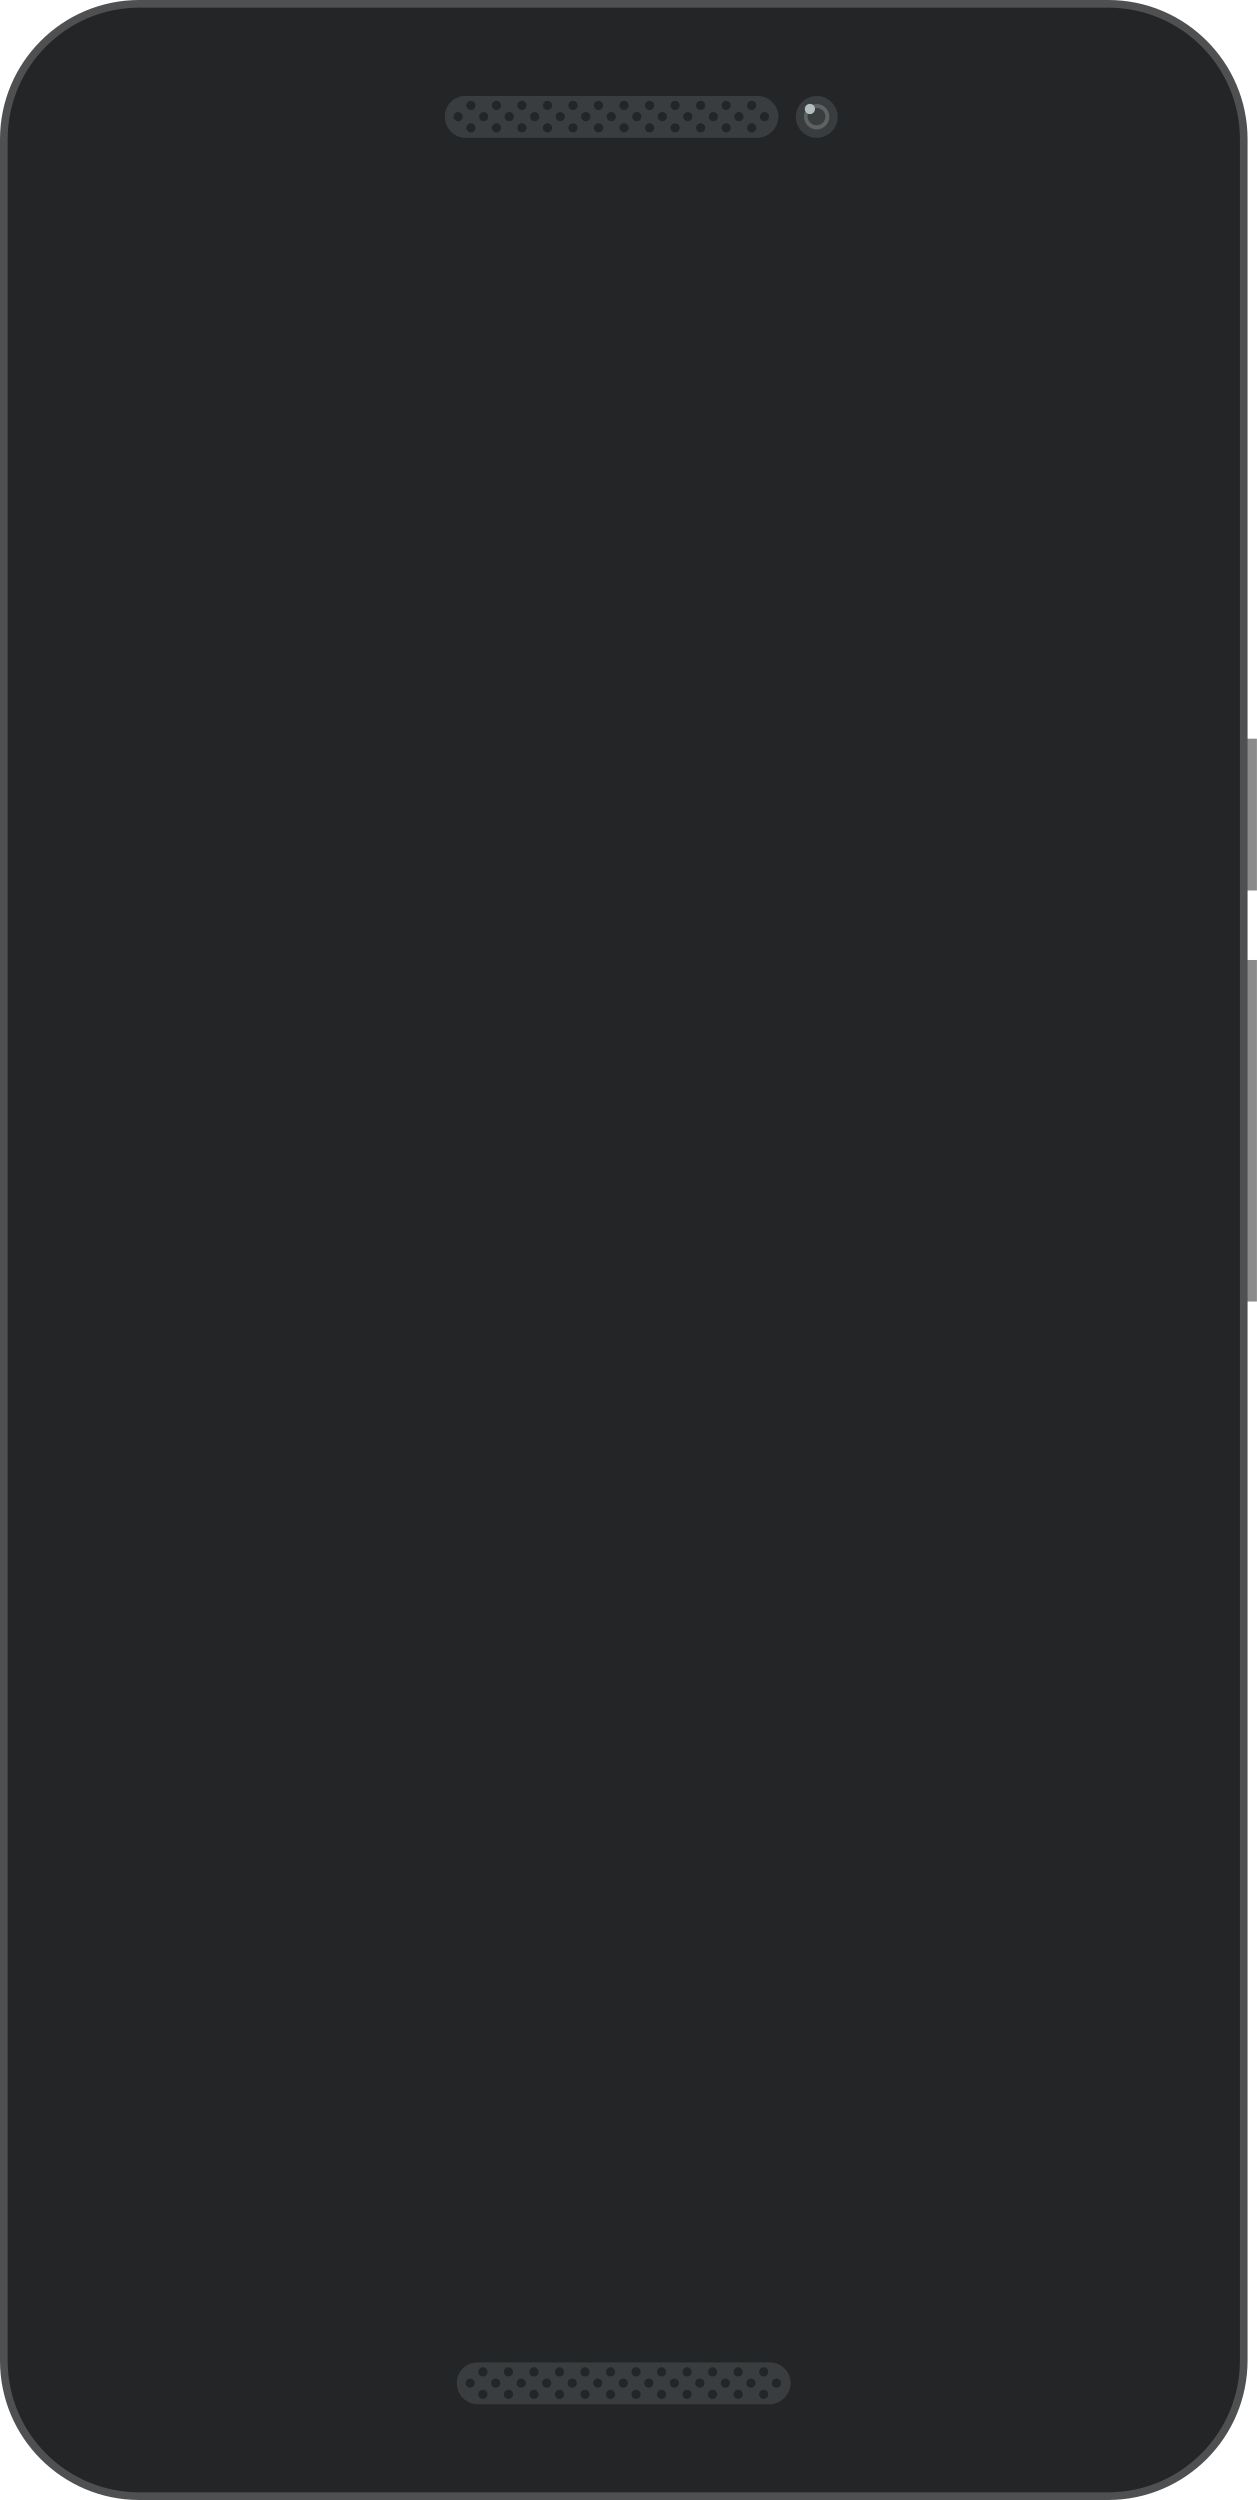
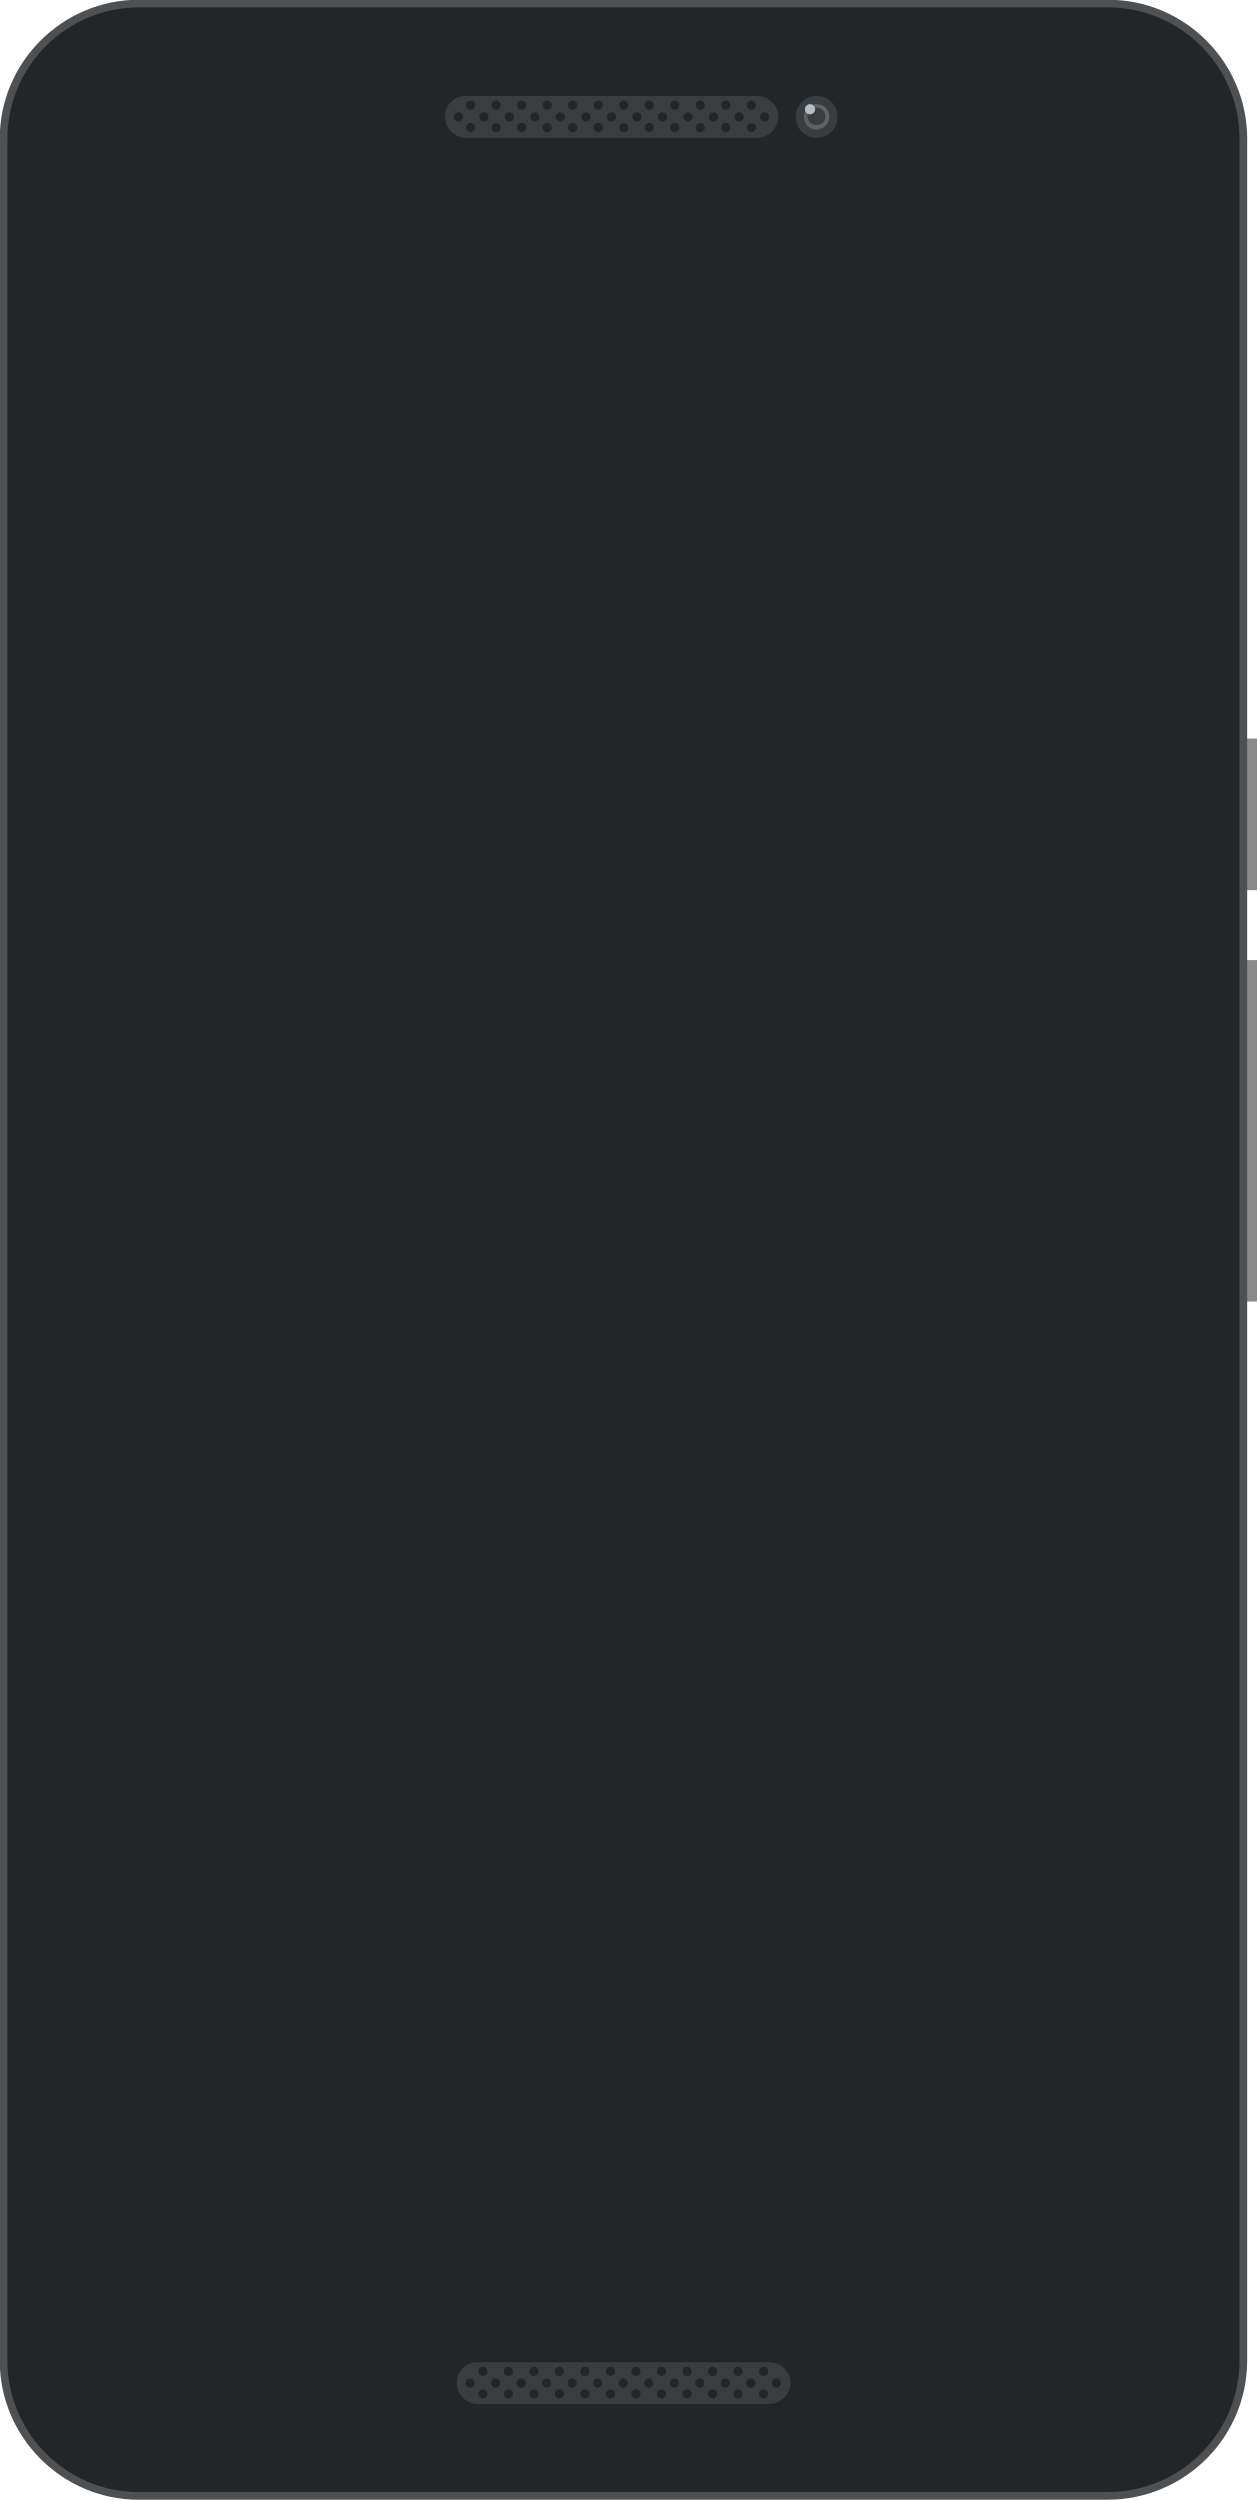
- <svg xmlns="http://www.w3.org/2000/svg" viewBox="0 0 246.23 489.75">
-   <defs>
-     <style>.cls-1{fill:#8b8b8c;}.cls-2,.cls-7{fill:#232526;}.cls-2{stroke:#4f5051;stroke-miterlimit:10;stroke-width:1.5px;}.cls-3{fill:#3a3d40;}.cls-4{fill:#606262;}.cls-5{fill:#393e3e;}.cls-6{fill:#b2bebf;}</style>
-   </defs>
-   <g id="Layer_2" data-name="Layer 2">
-     <g id="Layer_1-2" data-name="Layer 1">
-       <rect class="cls-1" x="240.85" y="188.06" width="5.38" height="66.91" />
-       <rect class="cls-1" x="240.85" y="144.71" width="5.38" height="29.74" />
-       <path class="cls-2" d="M217.15,489H27.25A26.55,26.55,0,0,1,.75,462.5V27.25A26.55,26.55,0,0,1,27.25.75h189.9a26.55,26.55,0,0,1,26.5,26.5v435.2A26.61,26.61,0,0,1,217.15,489Z" />
-       <path class="cls-3" d="M160,27h0a4.12,4.12,0,0,1-4.1-4.1h0a4.12,4.12,0,0,1,4.1-4.1h0a4.12,4.12,0,0,1,4.1,4.1h0A4.12,4.12,0,0,1,160,27Z" />
-       <path class="cls-4" d="M160,25.35h0a2.48,2.48,0,0,1-2.5-2.46h0a2.48,2.48,0,0,1,2.46-2.5h0a2.48,2.48,0,0,1,2.5,2.46h0a2.48,2.48,0,0,1-2.46,2.5Z" />
-       <path class="cls-5" d="M160,24.55h0a1.77,1.77,0,0,1-1.8-1.7h0a1.71,1.71,0,0,1,1.72-1.7H160a1.69,1.69,0,0,1,1.7,1.68h0a1.69,1.69,0,0,1-1.68,1.7h0Z" />
-       <circle class="cls-6" cx="158.66" cy="21.35" r="1" />
-       <path class="cls-3" d="M148.45,27H91.15a4.1,4.1,0,0,1-4-4.1h0A4,4,0,0,1,91,18.8h57.5a4.1,4.1,0,0,1,4,4.1h0A4.25,4.25,0,0,1,148.45,27Z" />
-       <circle class="cls-7" cx="149.75" cy="22.85" r="0.9" />
-       <circle class="cls-7" cx="144.75" cy="22.85" r="0.9" />
-       <circle class="cls-7" cx="119.75" cy="22.85" r="0.9" />
-       <circle class="cls-7" cx="124.75" cy="22.85" r="0.9" />
-       <circle class="cls-7" cx="129.75" cy="22.85" r="0.9" />
-       <circle class="cls-7" cx="134.75" cy="22.85" r="0.9" />
-       <circle class="cls-7" cx="139.75" cy="22.85" r="0.9" />
-       <circle class="cls-7" cx="94.75" cy="22.85" r="0.9" />
-       <circle class="cls-7" cx="99.75" cy="22.85" r="0.9" />
-       <circle class="cls-7" cx="104.75" cy="22.85" r="0.9" />
-       <circle class="cls-7" cx="109.75" cy="22.85" r="0.9" />
-       <circle class="cls-7" cx="114.75" cy="22.85" r="0.9" />
-       <circle class="cls-7" cx="89.75" cy="22.85" r="0.9" />
-       <circle class="cls-7" cx="147.25" cy="25.05" r="0.9" />
-       <circle class="cls-7" cx="122.25" cy="25.05" r="0.9" />
-       <circle class="cls-7" cx="127.25" cy="25.05" r="0.9" />
-       <circle class="cls-7" cx="132.25" cy="25.05" r="0.9" />
-       <circle class="cls-7" cx="137.25" cy="25.05" r="0.9" />
-       <circle class="cls-7" cx="142.25" cy="25.05" r="0.9" />
-       <circle class="cls-7" cx="97.25" cy="25.05" r="0.9" />
-       <circle class="cls-7" cx="102.25" cy="25.05" r="0.9" />
-       <circle class="cls-7" cx="107.25" cy="25.05" r="0.9" />
-       <circle class="cls-7" cx="112.25" cy="25.05" r="0.9" />
-       <circle class="cls-7" cx="117.25" cy="25.05" r="0.9" />
-       <circle class="cls-7" cx="92.25" cy="25.05" r="0.9" />
-       <circle class="cls-7" cx="147.25" cy="20.65" r="0.9" />
-       <circle class="cls-7" cx="122.25" cy="20.65" r="0.9" />
-       <circle class="cls-7" cx="127.25" cy="20.65" r="0.9" />
-       <circle class="cls-7" cx="132.25" cy="20.65" r="0.9" />
-       <circle class="cls-7" cx="137.25" cy="20.65" r="0.9" />
-       <circle class="cls-7" cx="142.25" cy="20.65" r="0.9" />
-       <circle class="cls-7" cx="97.25" cy="20.65" r="0.9" />
-       <circle class="cls-7" cx="102.25" cy="20.65" r="0.9" />
-       <circle class="cls-7" cx="107.25" cy="20.65" r="0.9" />
-       <circle class="cls-7" cx="112.25" cy="20.65" r="0.9" />
-       <circle class="cls-7" cx="117.25" cy="20.65" r="0.9" />
-       <circle class="cls-7" cx="92.25" cy="20.65" r="0.9" />
-       <path class="cls-3" d="M150.8,471H93.5a4.1,4.1,0,0,1-4-4.1h0a4,4,0,0,1,3.9-4.1h57.5a4.1,4.1,0,0,1,4,4.1h0A4.25,4.25,0,0,1,150.8,471Z" />
-       <circle class="cls-7" cx="152.1" cy="466.85" r="0.9" />
-       <circle class="cls-7" cx="147.1" cy="466.85" r="0.9" />
-       <circle class="cls-7" cx="122.1" cy="466.85" r="0.9" />
-       <circle class="cls-7" cx="127.1" cy="466.85" r="0.9" />
-       <circle class="cls-7" cx="132.1" cy="466.85" r="0.9" />
-       <circle class="cls-7" cx="137.1" cy="466.85" r="0.9" />
-       <circle class="cls-7" cx="142.1" cy="466.85" r="0.9" />
-       <circle class="cls-7" cx="97.1" cy="466.85" r="0.9" />
-       <circle class="cls-7" cx="102.1" cy="466.85" r="0.9" />
-       <circle class="cls-7" cx="107.1" cy="466.85" r="0.9" />
-       <circle class="cls-7" cx="112.1" cy="466.85" r="0.9" />
-       <circle class="cls-7" cx="117.1" cy="466.85" r="0.9" />
-       <circle class="cls-7" cx="92.1" cy="466.85" r="0.9" />
-       <circle class="cls-7" cx="149.6" cy="469.05" r="0.9" />
-       <circle class="cls-7" cx="124.6" cy="469.05" r="0.9" />
-       <circle class="cls-7" cx="129.6" cy="469.05" r="0.9" />
-       <circle class="cls-7" cx="134.6" cy="469.05" r="0.9" />
-       <circle class="cls-7" cx="139.6" cy="469.05" r="0.9" />
-       <circle class="cls-7" cx="144.6" cy="469.05" r="0.9" />
-       <circle class="cls-7" cx="99.6" cy="469.05" r="0.9" />
-       <circle class="cls-7" cx="104.6" cy="469.05" r="0.9" />
-       <circle class="cls-7" cx="109.6" cy="469.05" r="0.9" />
-       <circle class="cls-7" cx="114.6" cy="469.05" r="0.9" />
-       <circle class="cls-7" cx="119.6" cy="469.05" r="0.9" />
-       <circle class="cls-7" cx="94.6" cy="469.05" r="0.9" />
-       <circle class="cls-7" cx="149.6" cy="464.65" r="0.9" />
-       <circle class="cls-7" cx="124.6" cy="464.65" r="0.9" />
-       <circle class="cls-7" cx="129.6" cy="464.65" r="0.9" />
-       <circle class="cls-7" cx="134.6" cy="464.65" r="0.9" />
-       <circle class="cls-7" cx="139.6" cy="464.65" r="0.9" />
-       <circle class="cls-7" cx="144.6" cy="464.65" r="0.9" />
-       <circle class="cls-7" cx="99.6" cy="464.65" r="0.9" />
-       <circle class="cls-7" cx="104.6" cy="464.65" r="0.9" />
-       <circle class="cls-7" cx="109.6" cy="464.65" r="0.9" />
-       <circle class="cls-7" cx="114.6" cy="464.65" r="0.9" />
-       <circle class="cls-7" cx="119.6" cy="464.65" r="0.9" />
-       <circle class="cls-7" cx="94.6" cy="464.65" r="0.9" />
+ <svg xmlns="http://www.w3.org/2000/svg" version="1.1" id="Layer_1" x="0px" y="0px" viewBox="0 0 246.2 489.8" style="enable-background:new 0 0 246.2 489.8;" xml:space="preserve">
+   <style type="text/css">
+ 	.st0{fill:#8B8B8C;}
+ 	.st1{fill:#232526;stroke:#4F5051;stroke-width:1.5;stroke-miterlimit:10;}
+ 	.st2{fill:#3A3D40;}
+ 	.st3{fill:#606262;}
+ 	.st4{fill:#393E3E;}
+ 	.st5{fill:#B2BEBF;}
+ 	.st6{fill:#232526;}
+ </style>
+   <g id="Layer_2">
+     <g id="Layer_1-2">
+       <rect x="240.9" y="188.1" class="st0" width="5.4" height="66.9" />
+       <rect x="240.9" y="144.7" class="st0" width="5.4" height="29.7" />
+       <path class="st1" d="M217.1,489H27.2c-14.6,0-26.5-11.9-26.5-26.5V27.2c0-14.6,11.9-26.5,26.5-26.5h189.9    c14.6,0,26.5,11.9,26.5,26.5v435.2C243.6,477.1,231.8,488.9,217.1,489z" />
+       <path class="st2" d="M160,27L160,27c-2.3,0-4.1-1.8-4.1-4.1l0,0c0-2.3,1.8-4.1,4.1-4.1l0,0c2.3,0,4.1,1.8,4.1,4.1l0,0    C164.1,25.2,162.3,27,160,27z" />
+       <path class="st3" d="M160,25.4L160,25.4c-1.4,0-2.5-1.1-2.5-2.5c0,0,0,0,0,0l0,0c0-1.4,1.1-2.5,2.5-2.5c0,0,0,0,0,0l0,0    c1.4,0,2.5,1.1,2.5,2.5c0,0,0,0,0,0l0,0C162.5,24.2,161.4,25.3,160,25.4C160,25.3,160,25.3,160,25.4z" />
+       <path class="st4" d="M160,24.5L160,24.5c-1,0-1.8-0.7-1.8-1.7l0,0c0-0.9,0.8-1.7,1.7-1.7c0,0,0,0,0,0h0.1c0.9,0,1.7,0.7,1.7,1.7    c0,0,0,0,0,0l0,0C161.7,23.8,161,24.5,160,24.5C160,24.5,160,24.5,160,24.5L160,24.5L160,24.5z" />
+       <circle class="st5" cx="158.7" cy="21.4" r="1" />
+       <path class="st2" d="M148.4,27H91.2c-2.2-0.1-4-1.9-4-4.1l0,0c-0.1-2.2,1.7-4,3.8-4.1h57.5c2.2,0.1,4,1.9,4,4.1l0,0    C152.4,25.1,150.7,26.9,148.4,27z" />
+       <circle class="st6" cx="149.8" cy="22.9" r="0.9" />
+       <circle class="st6" cx="144.8" cy="22.9" r="0.9" />
+       <circle class="st6" cx="119.8" cy="22.9" r="0.9" />
+       <circle class="st6" cx="124.8" cy="22.9" r="0.9" />
+       <circle class="st6" cx="129.8" cy="22.9" r="0.9" />
+       <circle class="st6" cx="134.8" cy="22.9" r="0.9" />
+       <circle class="st6" cx="139.8" cy="22.9" r="0.9" />
+       <circle class="st6" cx="94.8" cy="22.9" r="0.9" />
+       <circle class="st6" cx="99.8" cy="22.9" r="0.9" />
+       <circle class="st6" cx="104.8" cy="22.9" r="0.9" />
+       <circle class="st6" cx="109.8" cy="22.9" r="0.9" />
+       <circle class="st6" cx="114.8" cy="22.9" r="0.9" />
+       <circle class="st6" cx="89.8" cy="22.9" r="0.9" />
+       <circle class="st6" cx="147.2" cy="25" r="0.9" />
+       <circle class="st6" cx="122.2" cy="25" r="0.9" />
+       <circle class="st6" cx="127.2" cy="25" r="0.9" />
+       <circle class="st6" cx="132.2" cy="25" r="0.9" />
+       <circle class="st6" cx="137.2" cy="25" r="0.9" />
+       <circle class="st6" cx="142.2" cy="25" r="0.9" />
+       <circle class="st6" cx="97.2" cy="25" r="0.9" />
+       <circle class="st6" cx="102.2" cy="25" r="0.9" />
+       <circle class="st6" cx="107.2" cy="25" r="0.9" />
+       <circle class="st6" cx="112.2" cy="25" r="0.9" />
+       <circle class="st6" cx="117.2" cy="25" r="0.9" />
+       <circle class="st6" cx="92.2" cy="25" r="0.9" />
+       <circle class="st6" cx="147.2" cy="20.6" r="0.9" />
+       <circle class="st6" cx="122.2" cy="20.6" r="0.9" />
+       <circle class="st6" cx="127.2" cy="20.6" r="0.9" />
+       <circle class="st6" cx="132.2" cy="20.6" r="0.9" />
+       <circle class="st6" cx="137.2" cy="20.6" r="0.9" />
+       <circle class="st6" cx="142.2" cy="20.6" r="0.9" />
+       <circle class="st6" cx="97.2" cy="20.6" r="0.9" />
+       <circle class="st6" cx="102.2" cy="20.6" r="0.9" />
+       <circle class="st6" cx="107.2" cy="20.6" r="0.9" />
+       <circle class="st6" cx="112.2" cy="20.6" r="0.9" />
+       <circle class="st6" cx="117.2" cy="20.6" r="0.9" />
+       <circle class="st6" cx="92.2" cy="20.6" r="0.9" />
+       <path class="st2" d="M150.8,471H93.5c-2.2-0.1-4-1.9-4-4.1l0,0c-0.1-2.2,1.7-4,3.9-4.1c0,0,0,0,0,0h57.5c2.2,0.1,4,1.9,4,4.1l0,0    C154.8,469.1,153,470.9,150.8,471z" />
+       <circle class="st6" cx="152.1" cy="466.9" r="0.9" />
+       <circle class="st6" cx="147.1" cy="466.9" r="0.9" />
+       <circle class="st6" cx="122.1" cy="466.9" r="0.9" />
+       <circle class="st6" cx="127.1" cy="466.9" r="0.9" />
+       <circle class="st6" cx="132.1" cy="466.9" r="0.9" />
+       <circle class="st6" cx="137.1" cy="466.9" r="0.9" />
+       <circle class="st6" cx="142.1" cy="466.9" r="0.9" />
+       <circle class="st6" cx="97.1" cy="466.9" r="0.9" />
+       <circle class="st6" cx="102.1" cy="466.9" r="0.9" />
+       <circle class="st6" cx="107.1" cy="466.9" r="0.9" />
+       <circle class="st6" cx="112.1" cy="466.9" r="0.9" />
+       <circle class="st6" cx="117.1" cy="466.9" r="0.9" />
+       <circle class="st6" cx="92.1" cy="466.9" r="0.9" />
+       <circle class="st6" cx="149.6" cy="469" r="0.9" />
+       <circle class="st6" cx="124.6" cy="469" r="0.9" />
+       <circle class="st6" cx="129.6" cy="469" r="0.9" />
+       <circle class="st6" cx="134.6" cy="469" r="0.9" />
+       <circle class="st6" cx="139.6" cy="469" r="0.9" />
+       <circle class="st6" cx="144.6" cy="469" r="0.9" />
+       <circle class="st6" cx="99.6" cy="469" r="0.9" />
+       <circle class="st6" cx="104.6" cy="469" r="0.9" />
+       <circle class="st6" cx="109.6" cy="469" r="0.9" />
+       <circle class="st6" cx="114.6" cy="469" r="0.9" />
+       <circle class="st6" cx="119.6" cy="469" r="0.9" />
+       <circle class="st6" cx="94.6" cy="469" r="0.9" />
+       <circle class="st6" cx="149.6" cy="464.6" r="0.9" />
+       <circle class="st6" cx="124.6" cy="464.6" r="0.9" />
+       <circle class="st6" cx="129.6" cy="464.6" r="0.9" />
+       <circle class="st6" cx="134.6" cy="464.6" r="0.9" />
+       <circle class="st6" cx="139.6" cy="464.6" r="0.9" />
+       <circle class="st6" cx="144.6" cy="464.6" r="0.9" />
+       <circle class="st6" cx="99.6" cy="464.6" r="0.9" />
+       <circle class="st6" cx="104.6" cy="464.6" r="0.9" />
+       <circle class="st6" cx="109.6" cy="464.6" r="0.9" />
+       <circle class="st6" cx="114.6" cy="464.6" r="0.9" />
+       <circle class="st6" cx="119.6" cy="464.6" r="0.9" />
+       <circle class="st6" cx="94.6" cy="464.6" r="0.9" />
    </g>
  </g>
</svg>
